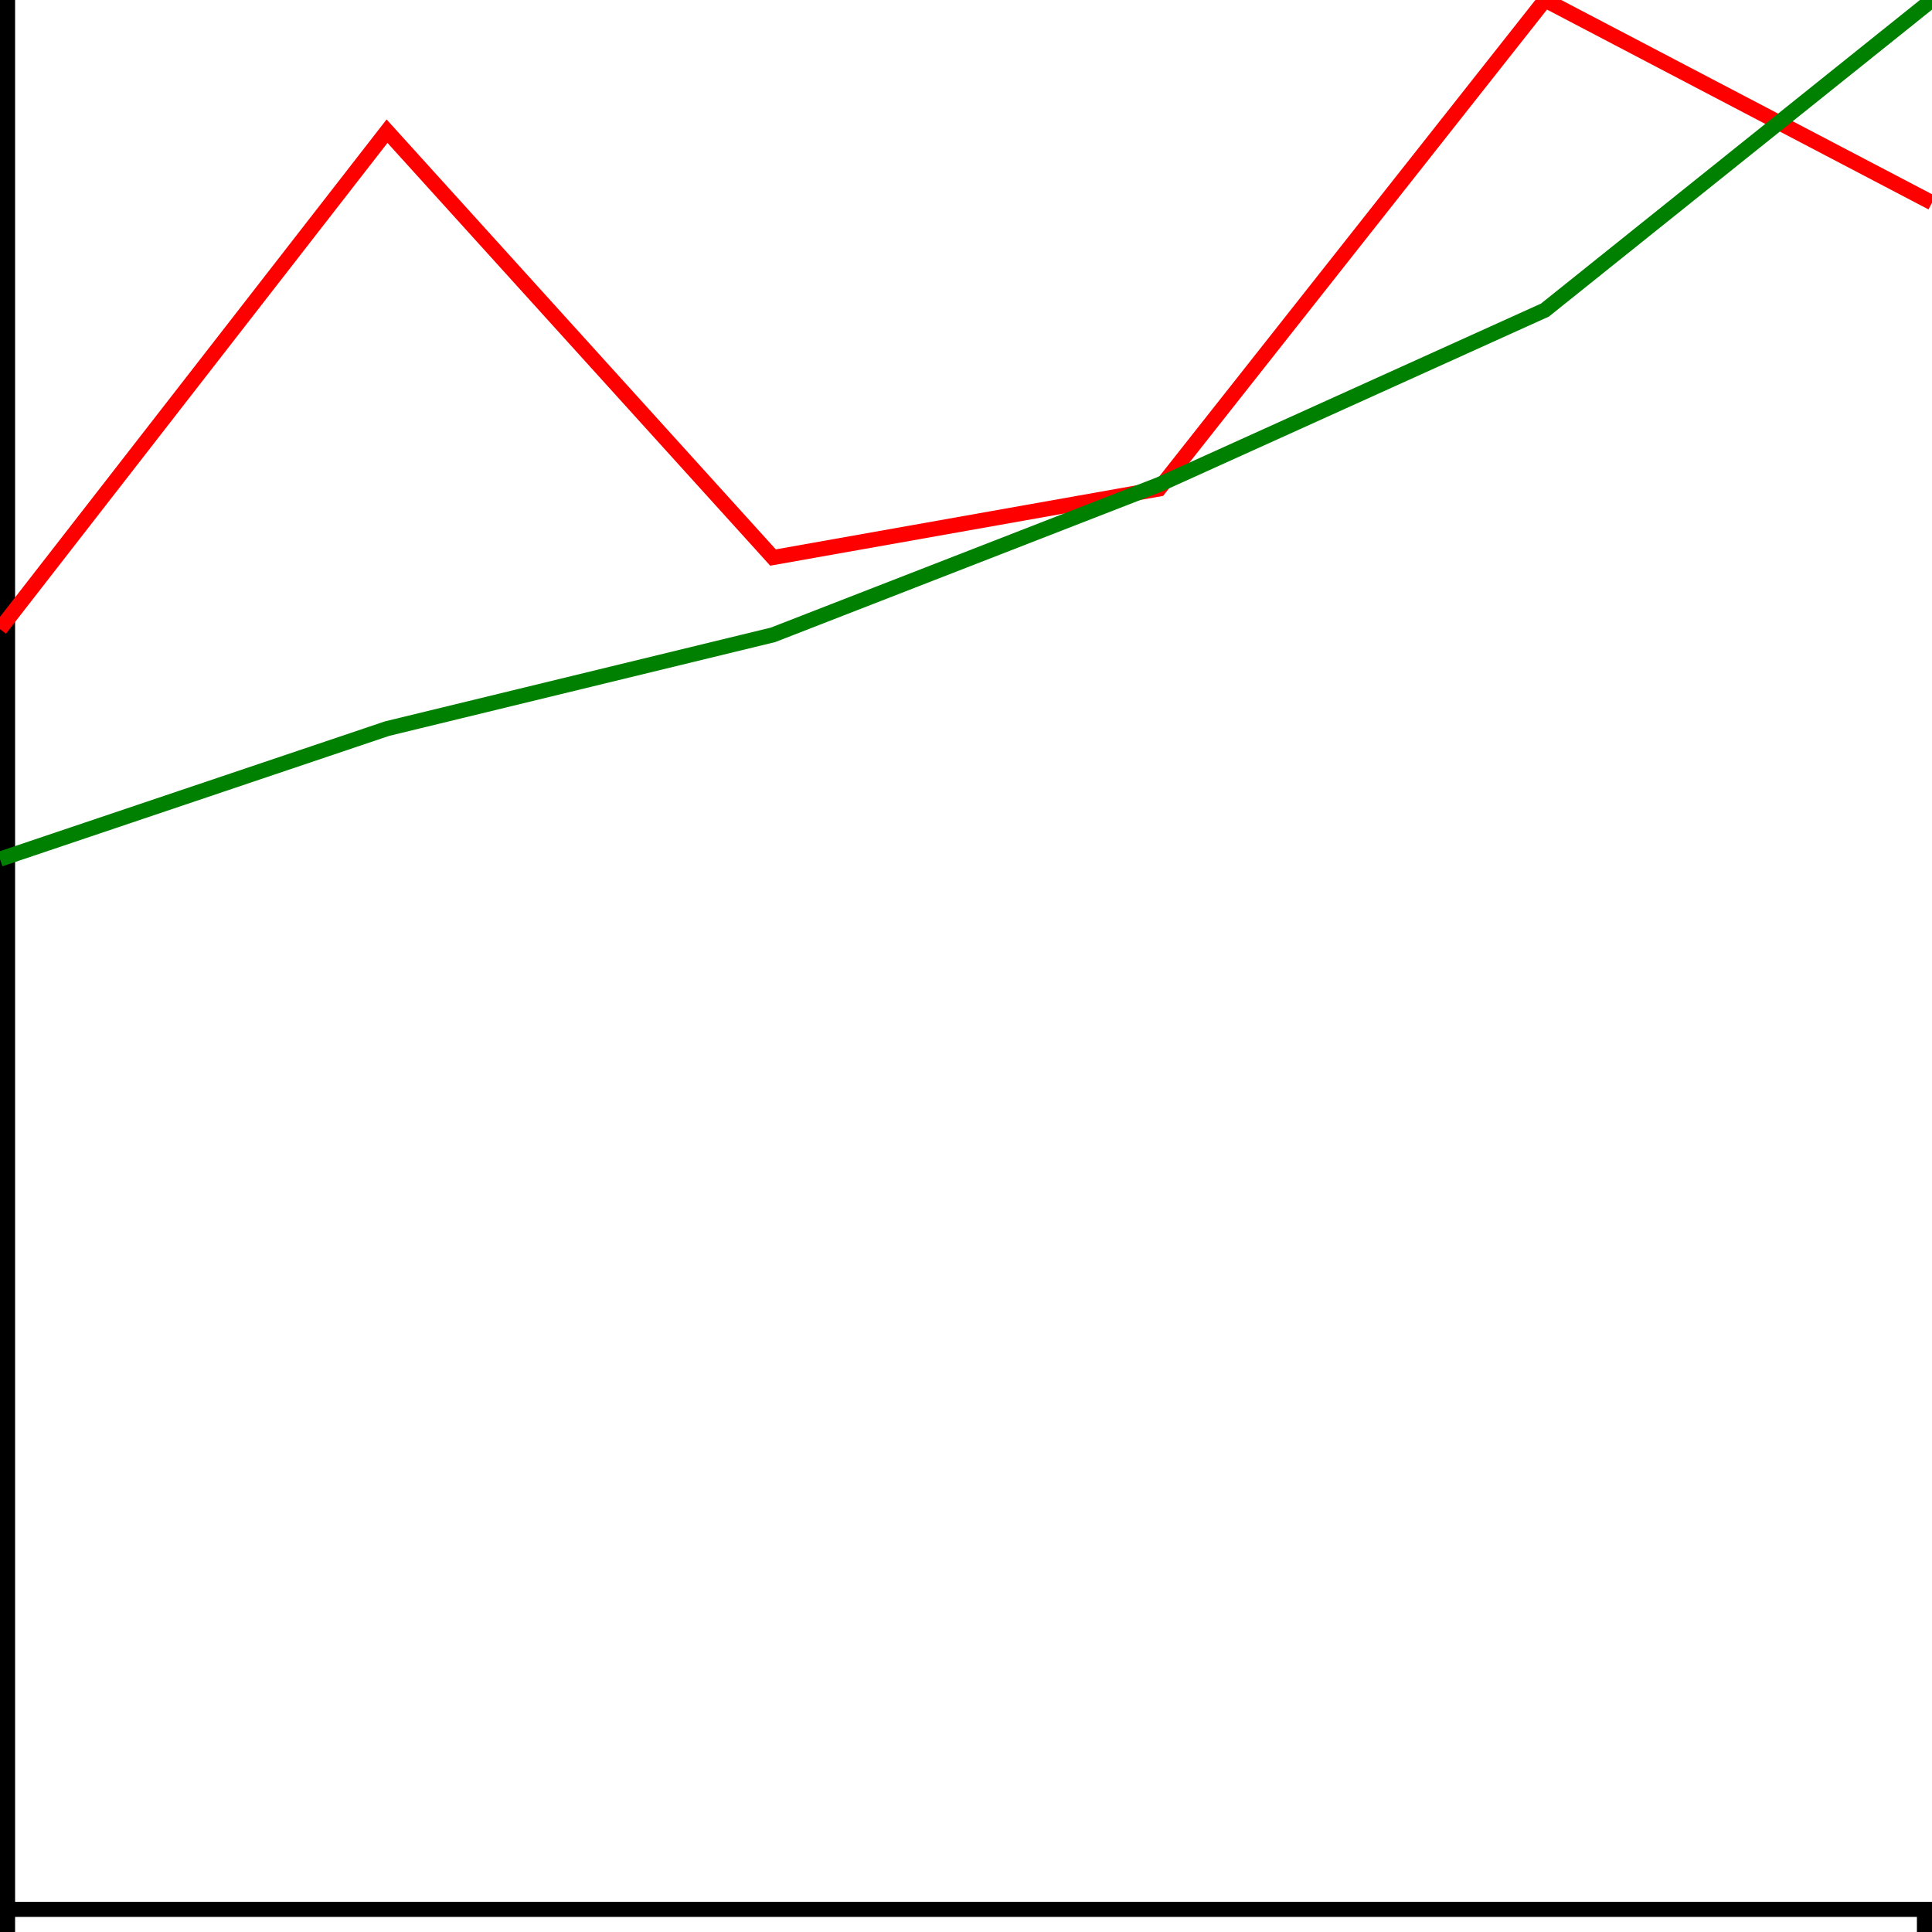
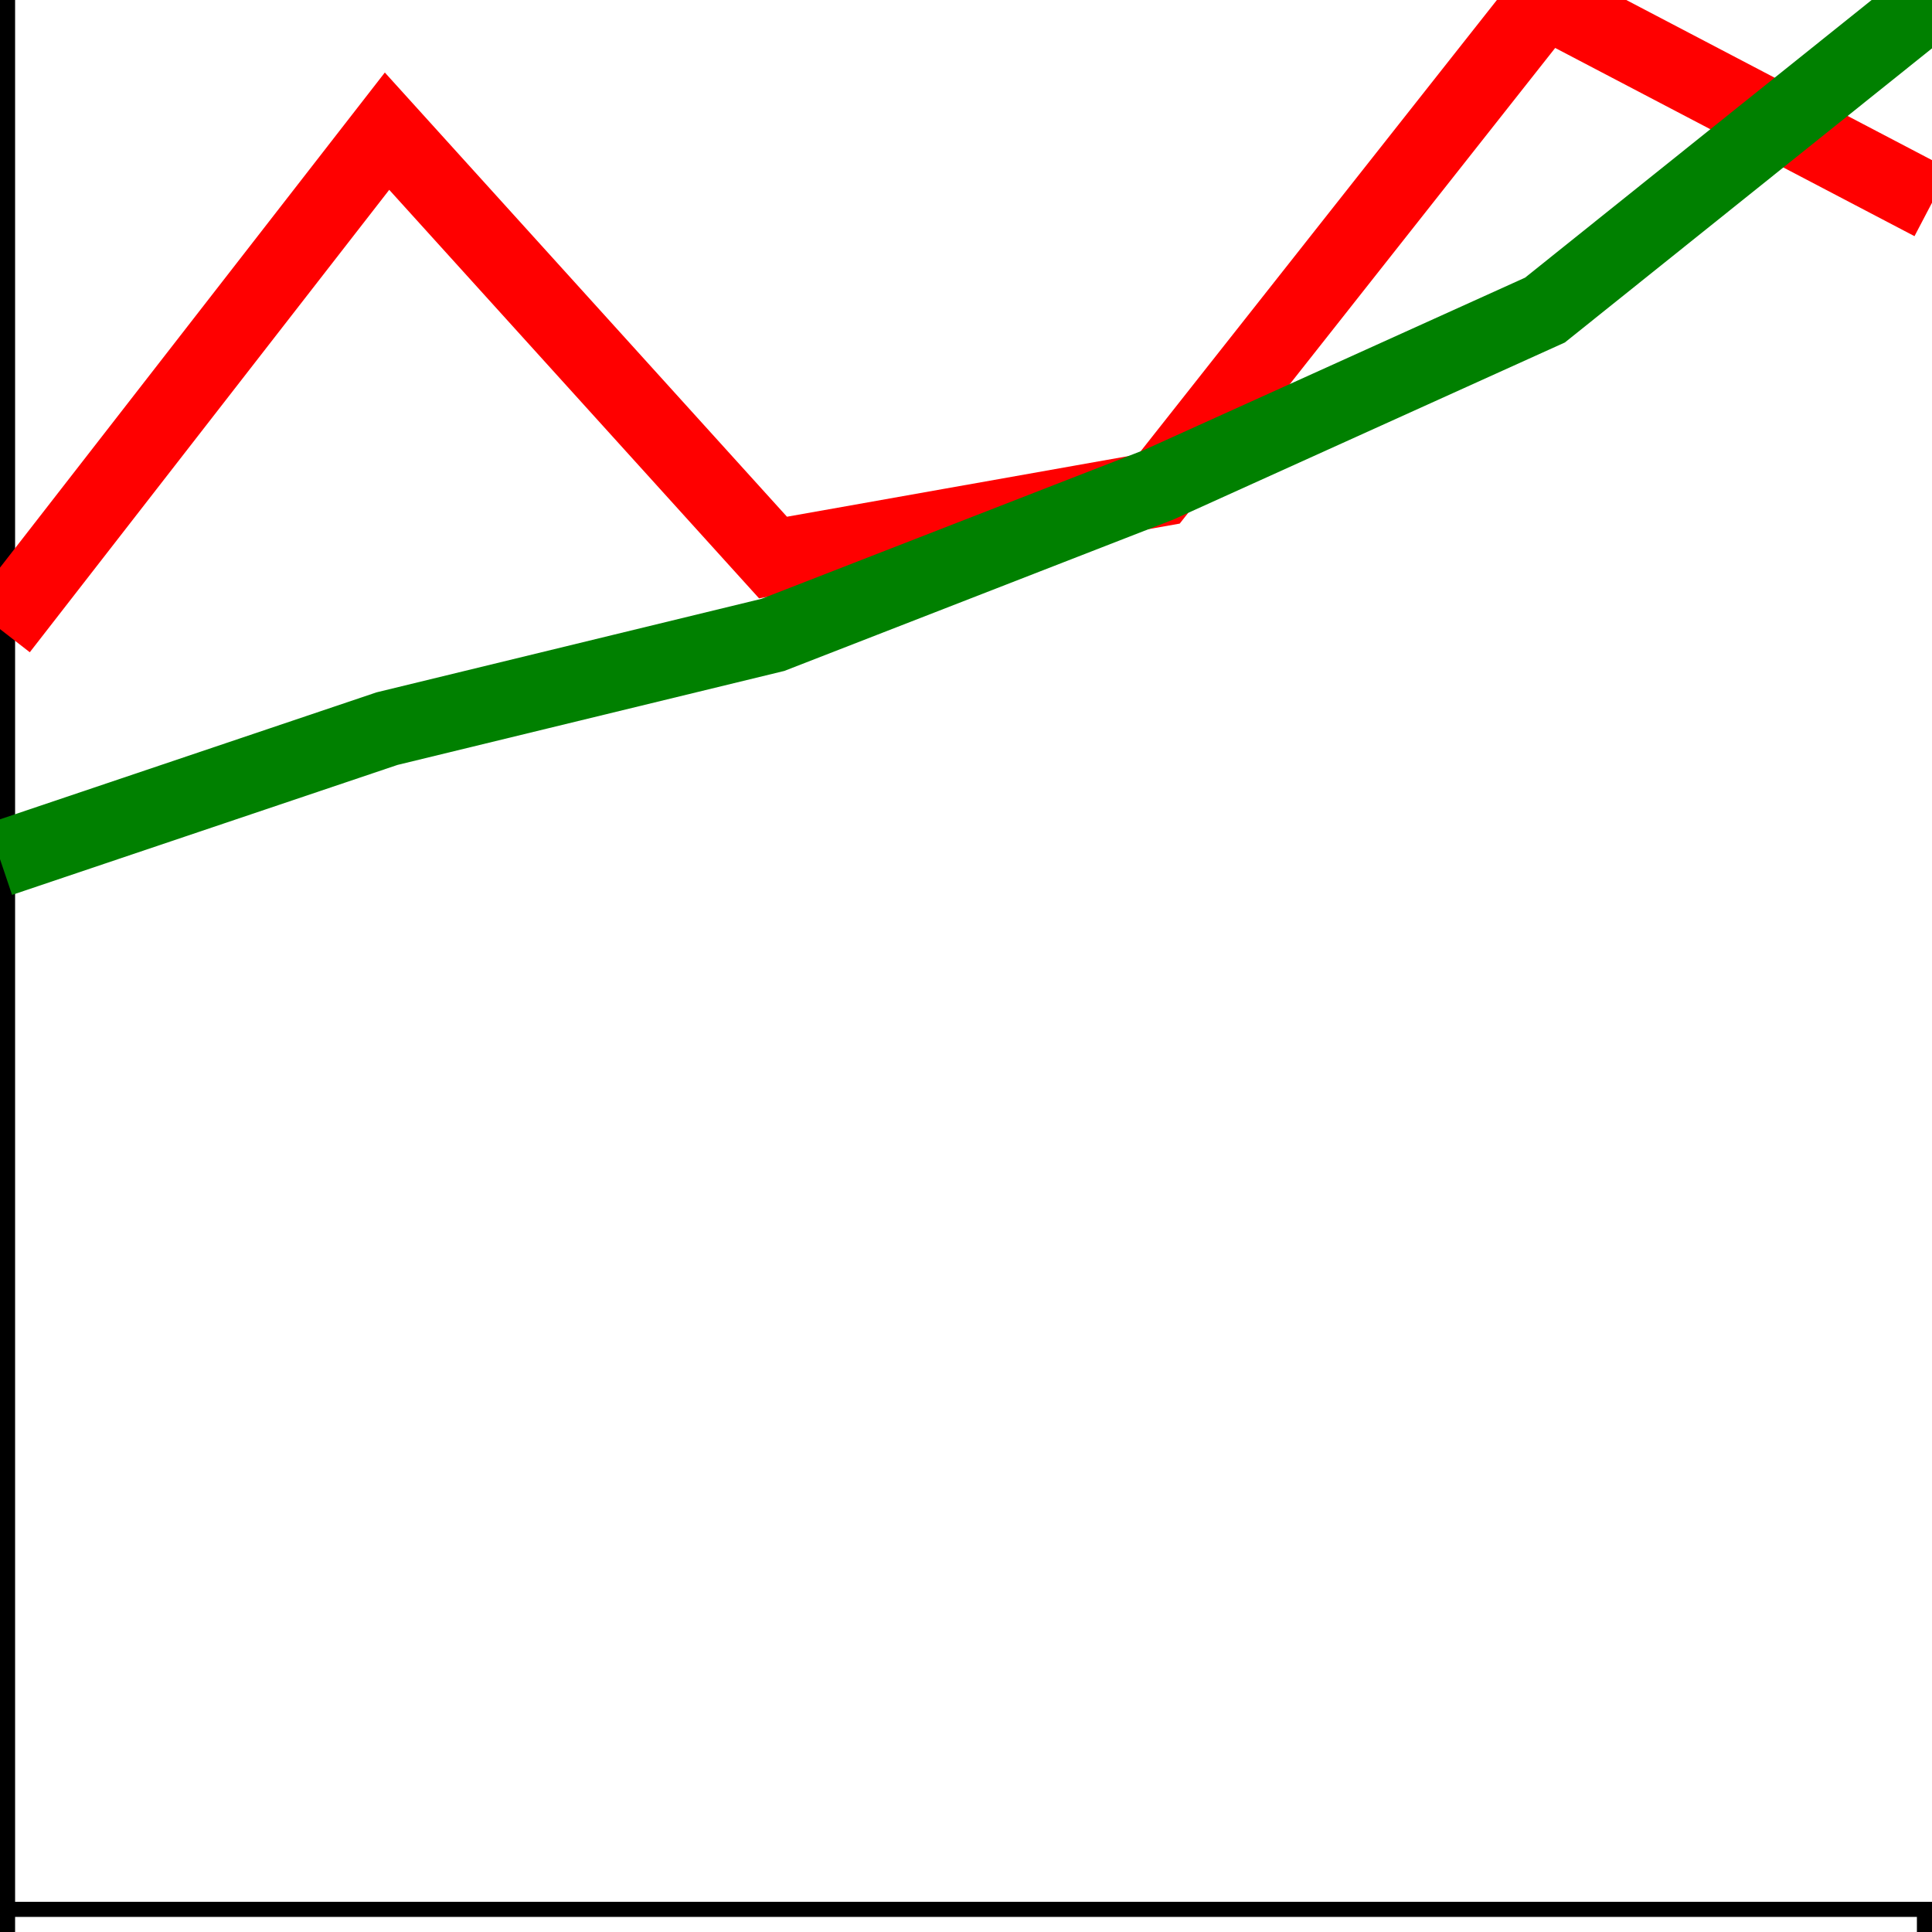
<svg xmlns="http://www.w3.org/2000/svg" xmlns:html="http://www.w3.org/1999/xhtml" width="128" height="128" version="1.1">
  <html:defs>
    <html:style type="text/css" />
  </html:defs>
  <g transform="translate(0,0)">
    <g transform="translate(-1,126)" fill="none" font-size="10" font-family="sans-serif" text-anchor="middle">
      <path class="domain" stroke="#000" d="M0.5,6V0.5H128.5V6" />
    </g>
    <g fill="none" font-size="10" font-family="sans-serif" text-anchor="end">
      <path class="domain" stroke="#000" d="M-6,128.5H0.5V0.5H-6" />
    </g>
-     <path fill="none" stroke="red" stroke-width="1" d="M0,41.679L25.642,8.691L51.214,36.938L76.786,32.395L102.358,0L128,13.432" />
-     <path fill="none" stroke="green" stroke-width="1" d="M0,56.92L25.642,48.274L51.214,42.06L76.786,32.108L102.358,20.543L128,0" />
+     <path fill="none" stroke="red" stroke-width="5" d="M0,41.679L25.642,8.691L51.214,36.938L76.786,32.395L102.358,0L128,13.432" />
+     <path fill="none" stroke="green" stroke-width="5" d="M0,56.92L25.642,48.274L51.214,42.06L76.786,32.108L102.358,20.543L128,0" />
  </g>
</svg>
